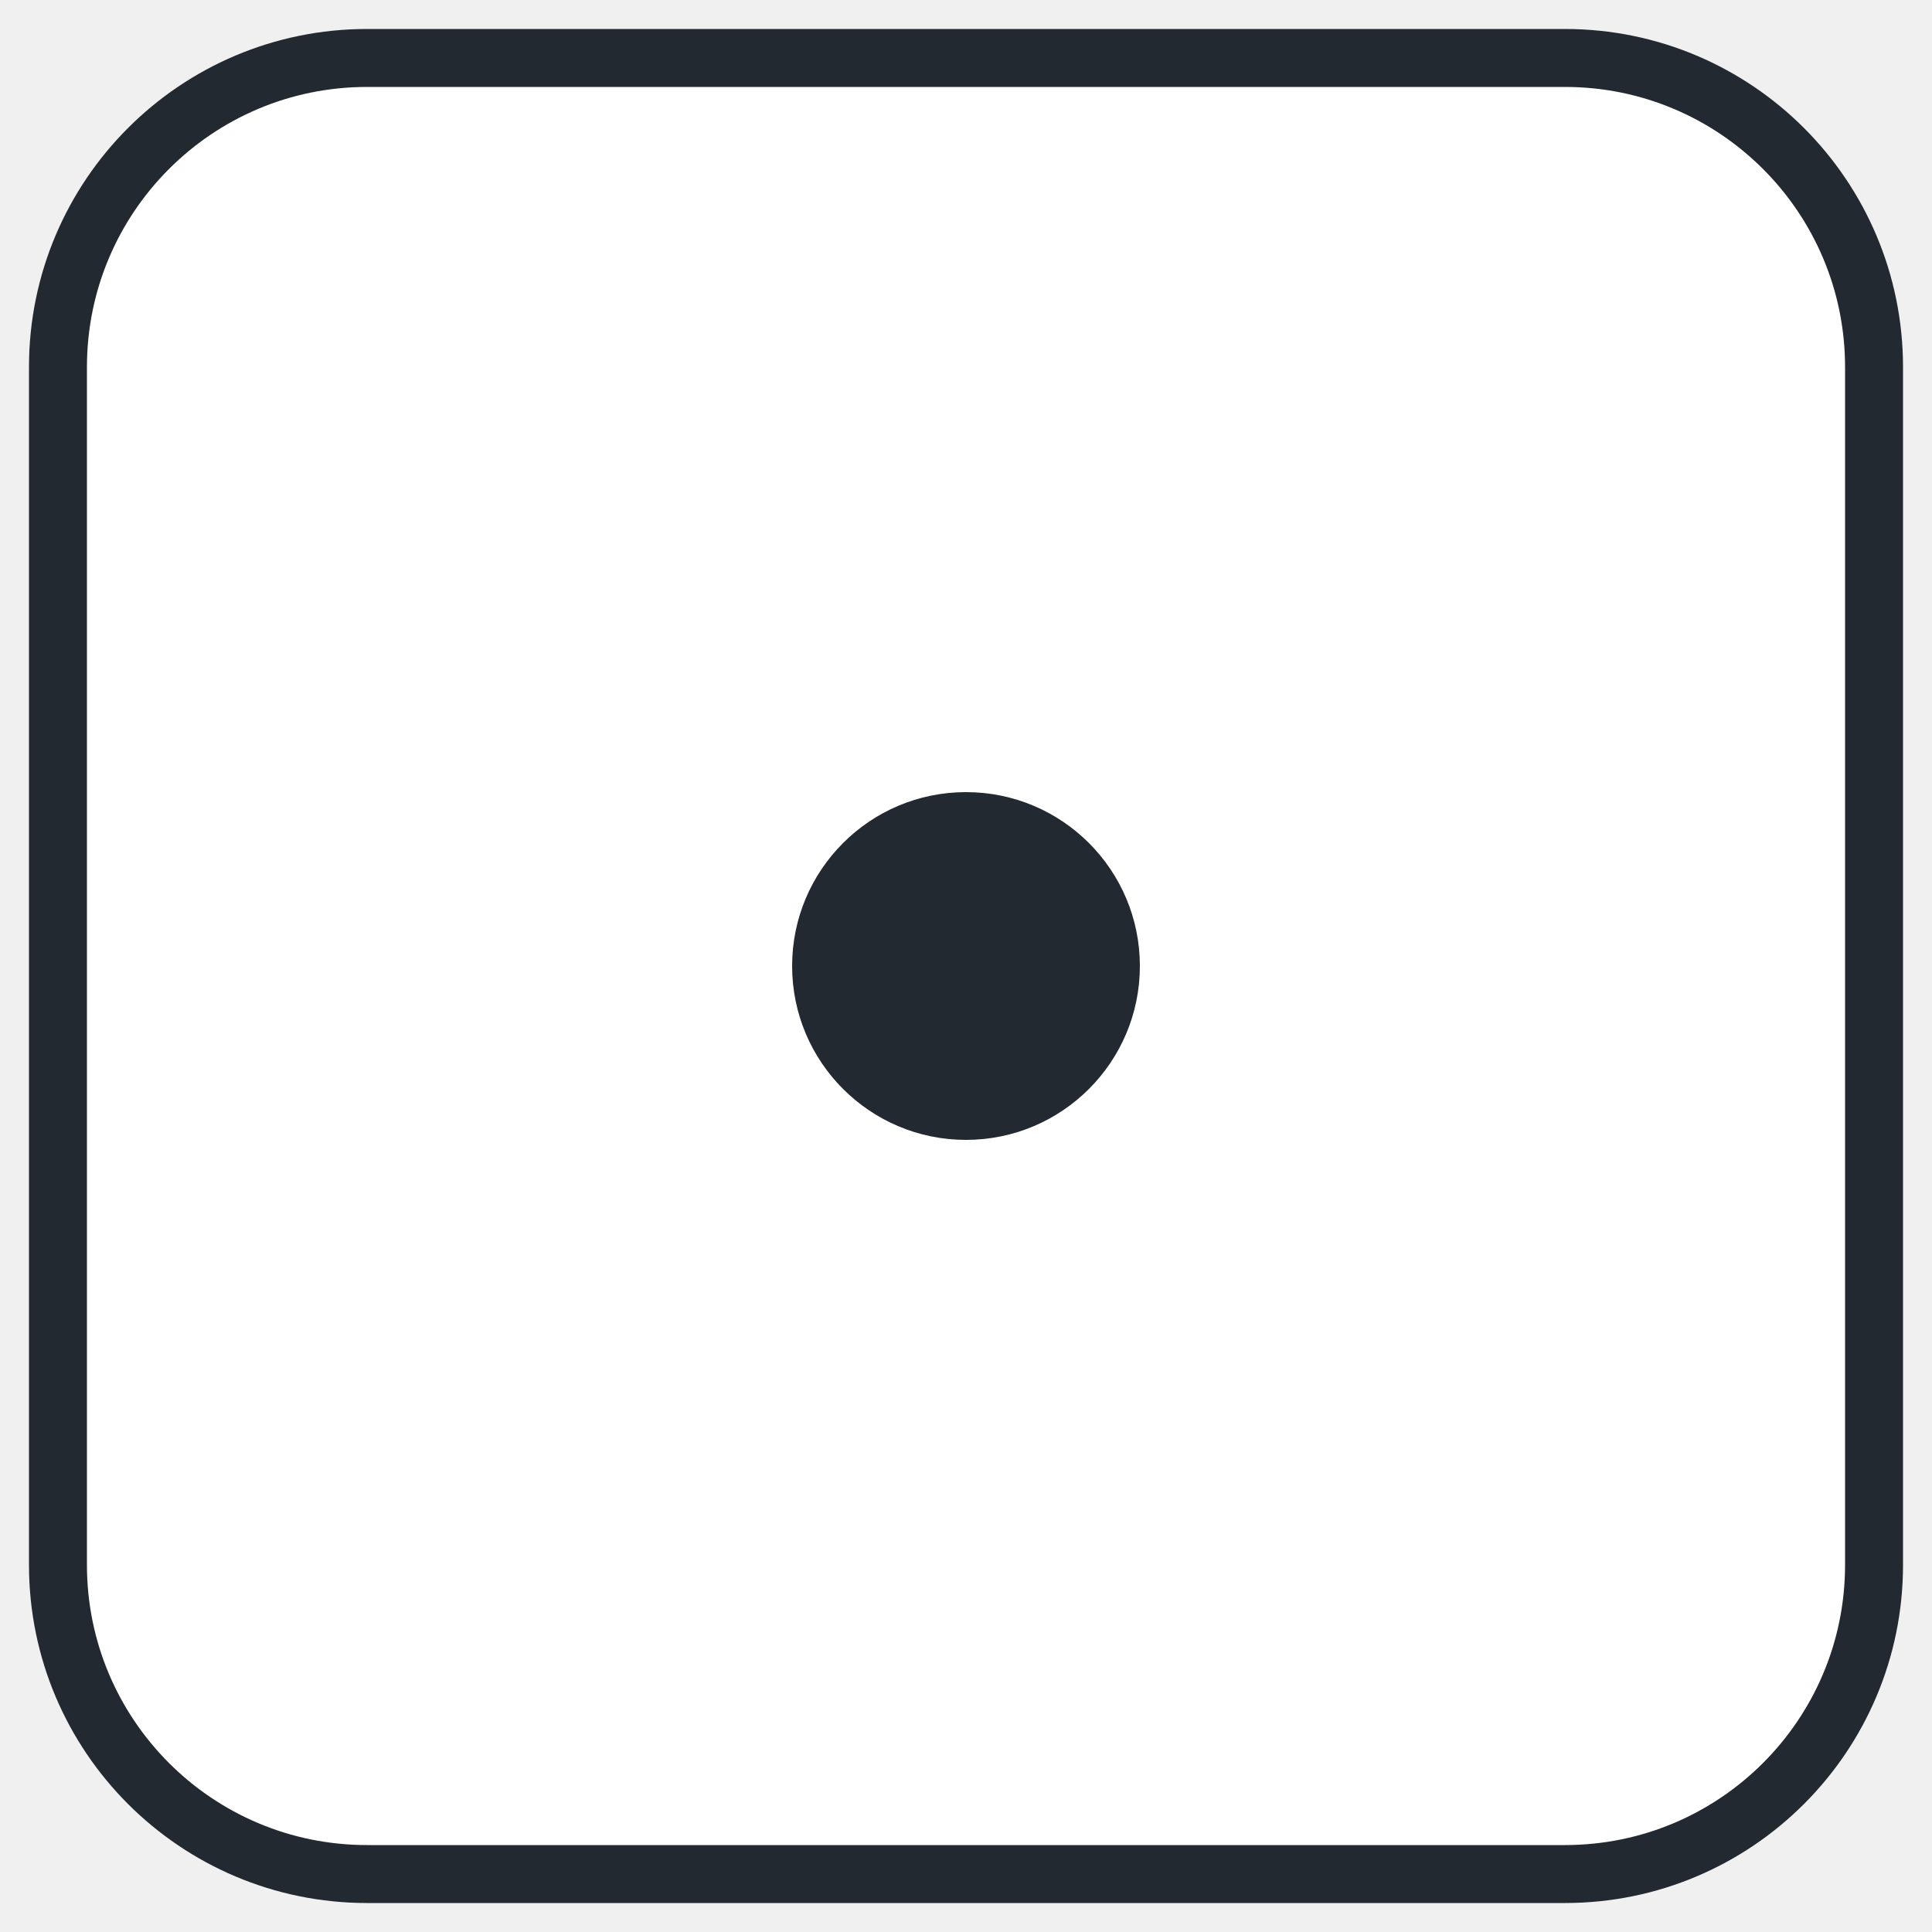
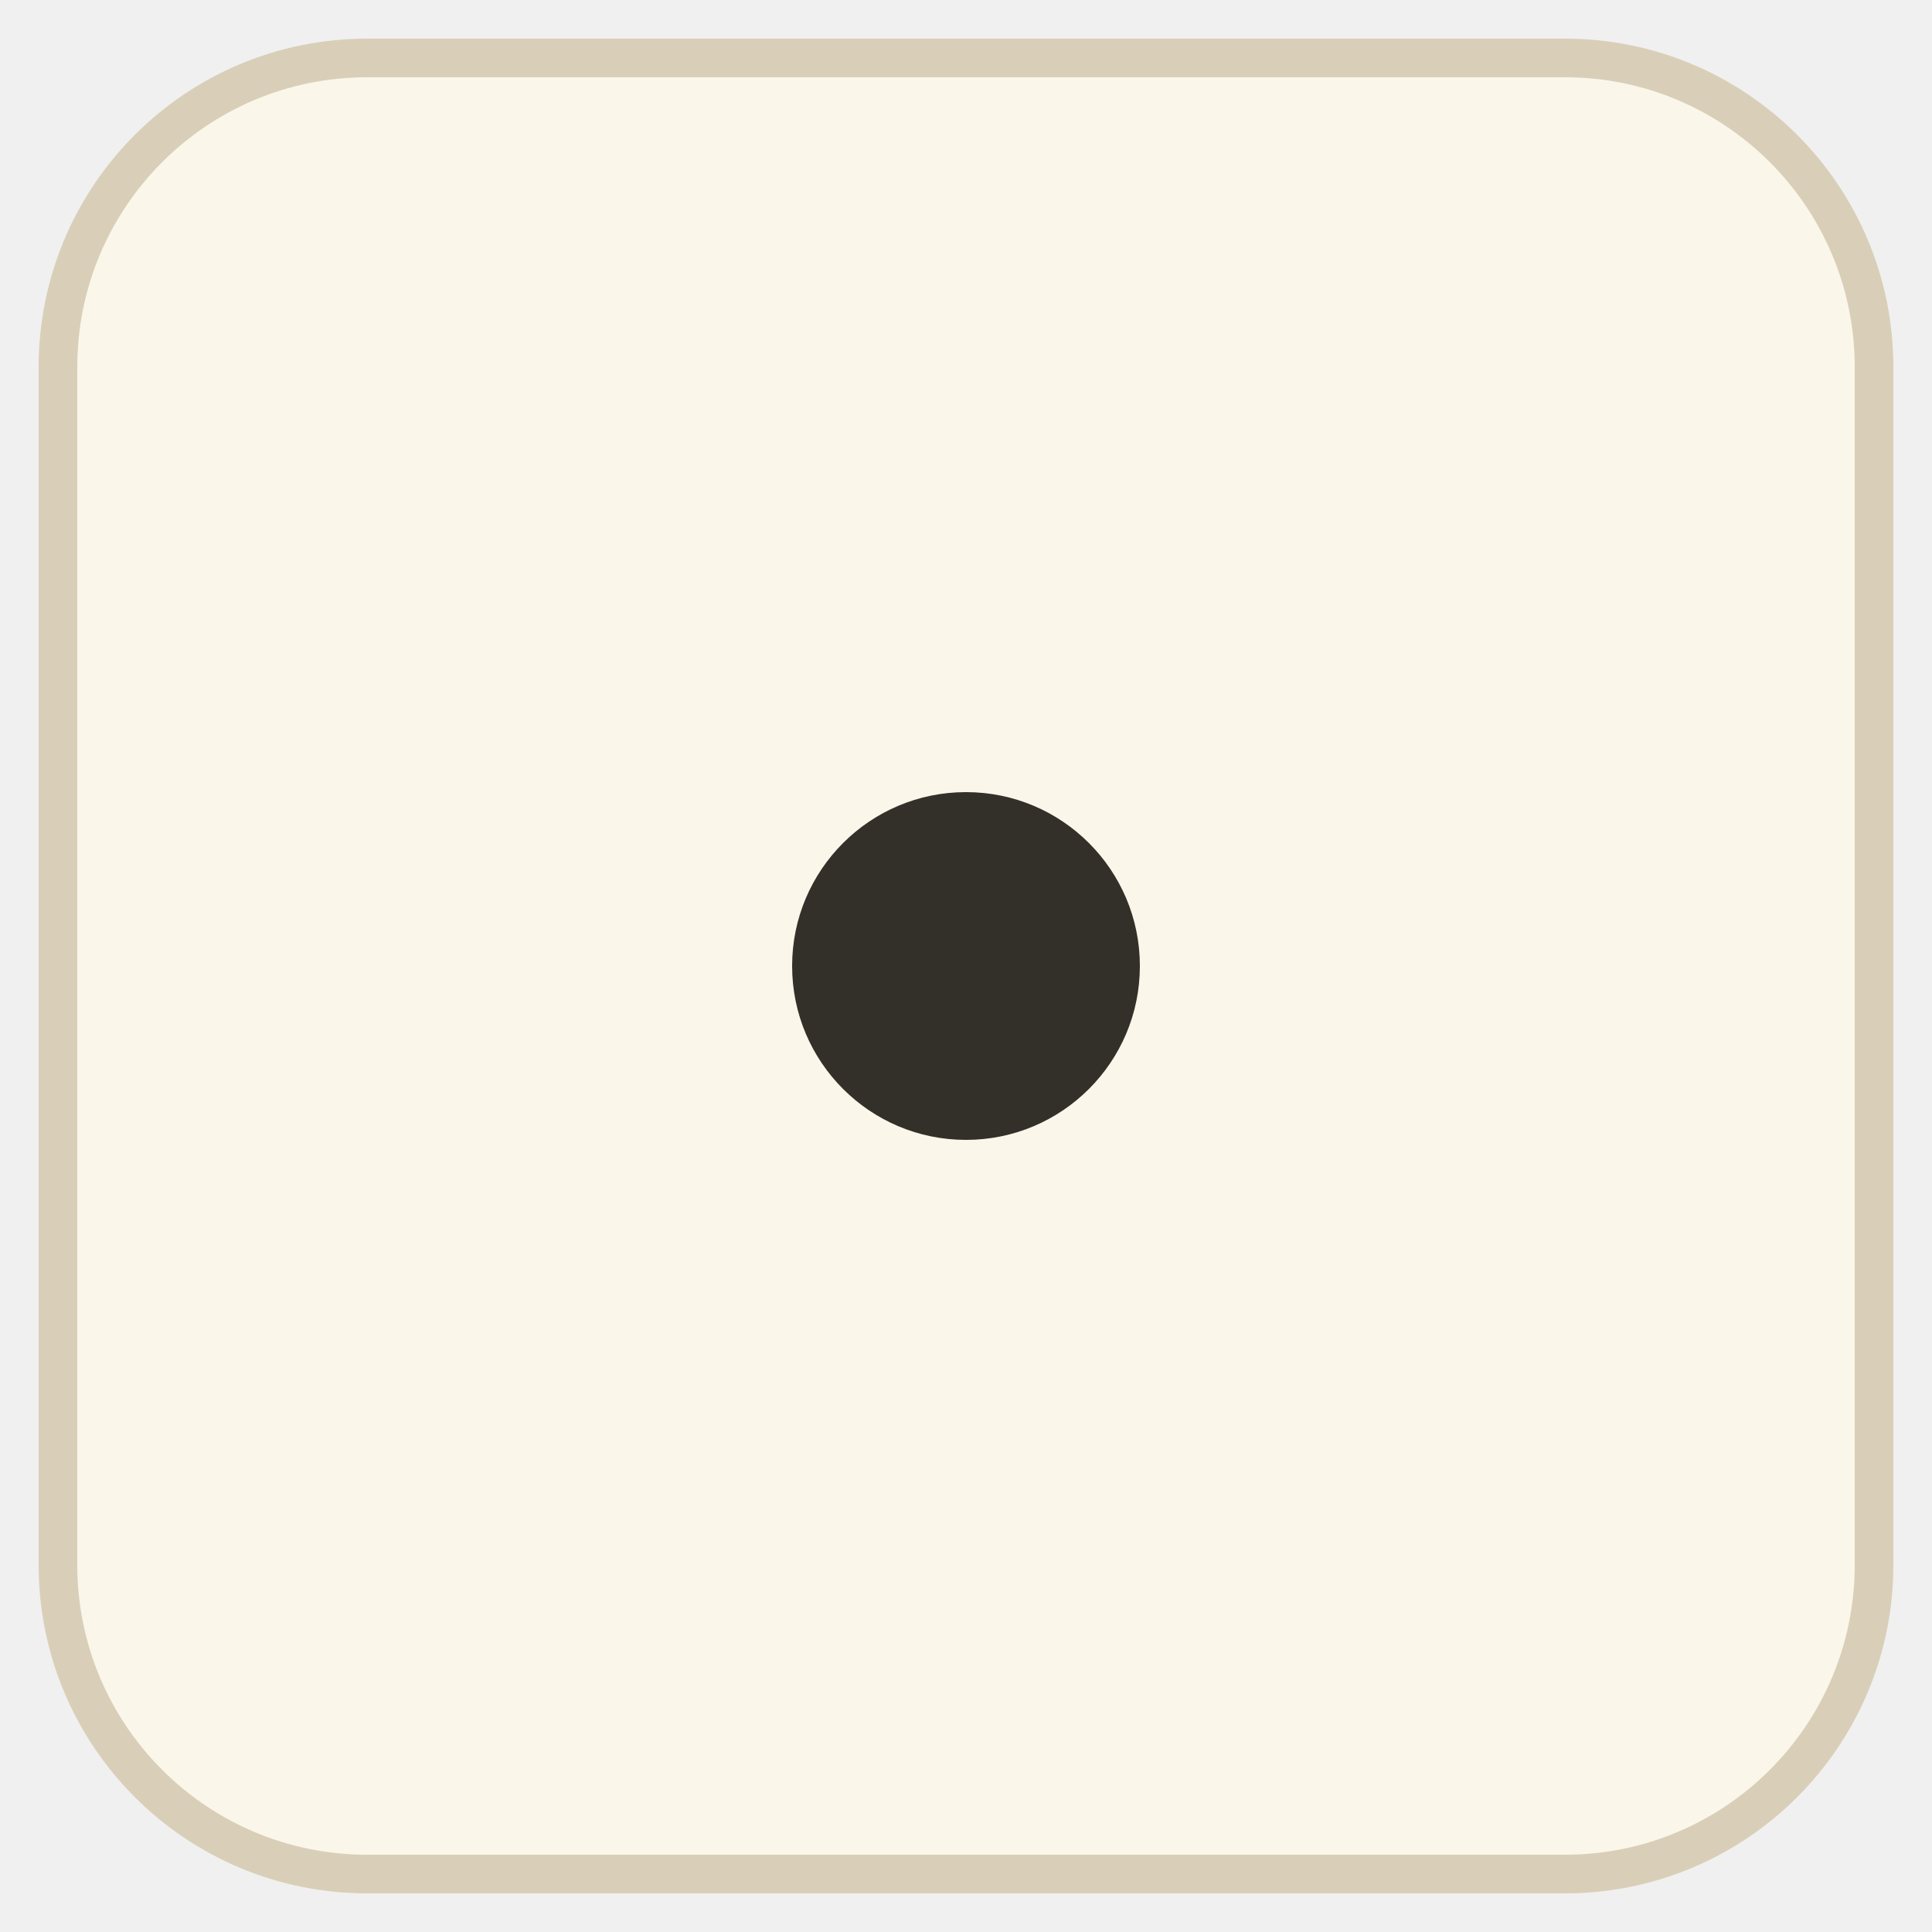
<svg xmlns="http://www.w3.org/2000/svg" viewBox="0 0 100 100">
-   <rect x="3" y="3" width="94" height="94" rx="16" fill="#fff" stroke="#232931" stroke-width="3" />
-   <circle cx="50" cy="50" r="9" fill="#232931" />
+   <rect x="3" y="3" width="94" height="94" rx="16" fill="#fbf6ea" stroke="#d9cfb8" stroke-width="2" />
+   <circle cx="50" cy="50" r="9" fill="#33302a" />
</svg>
